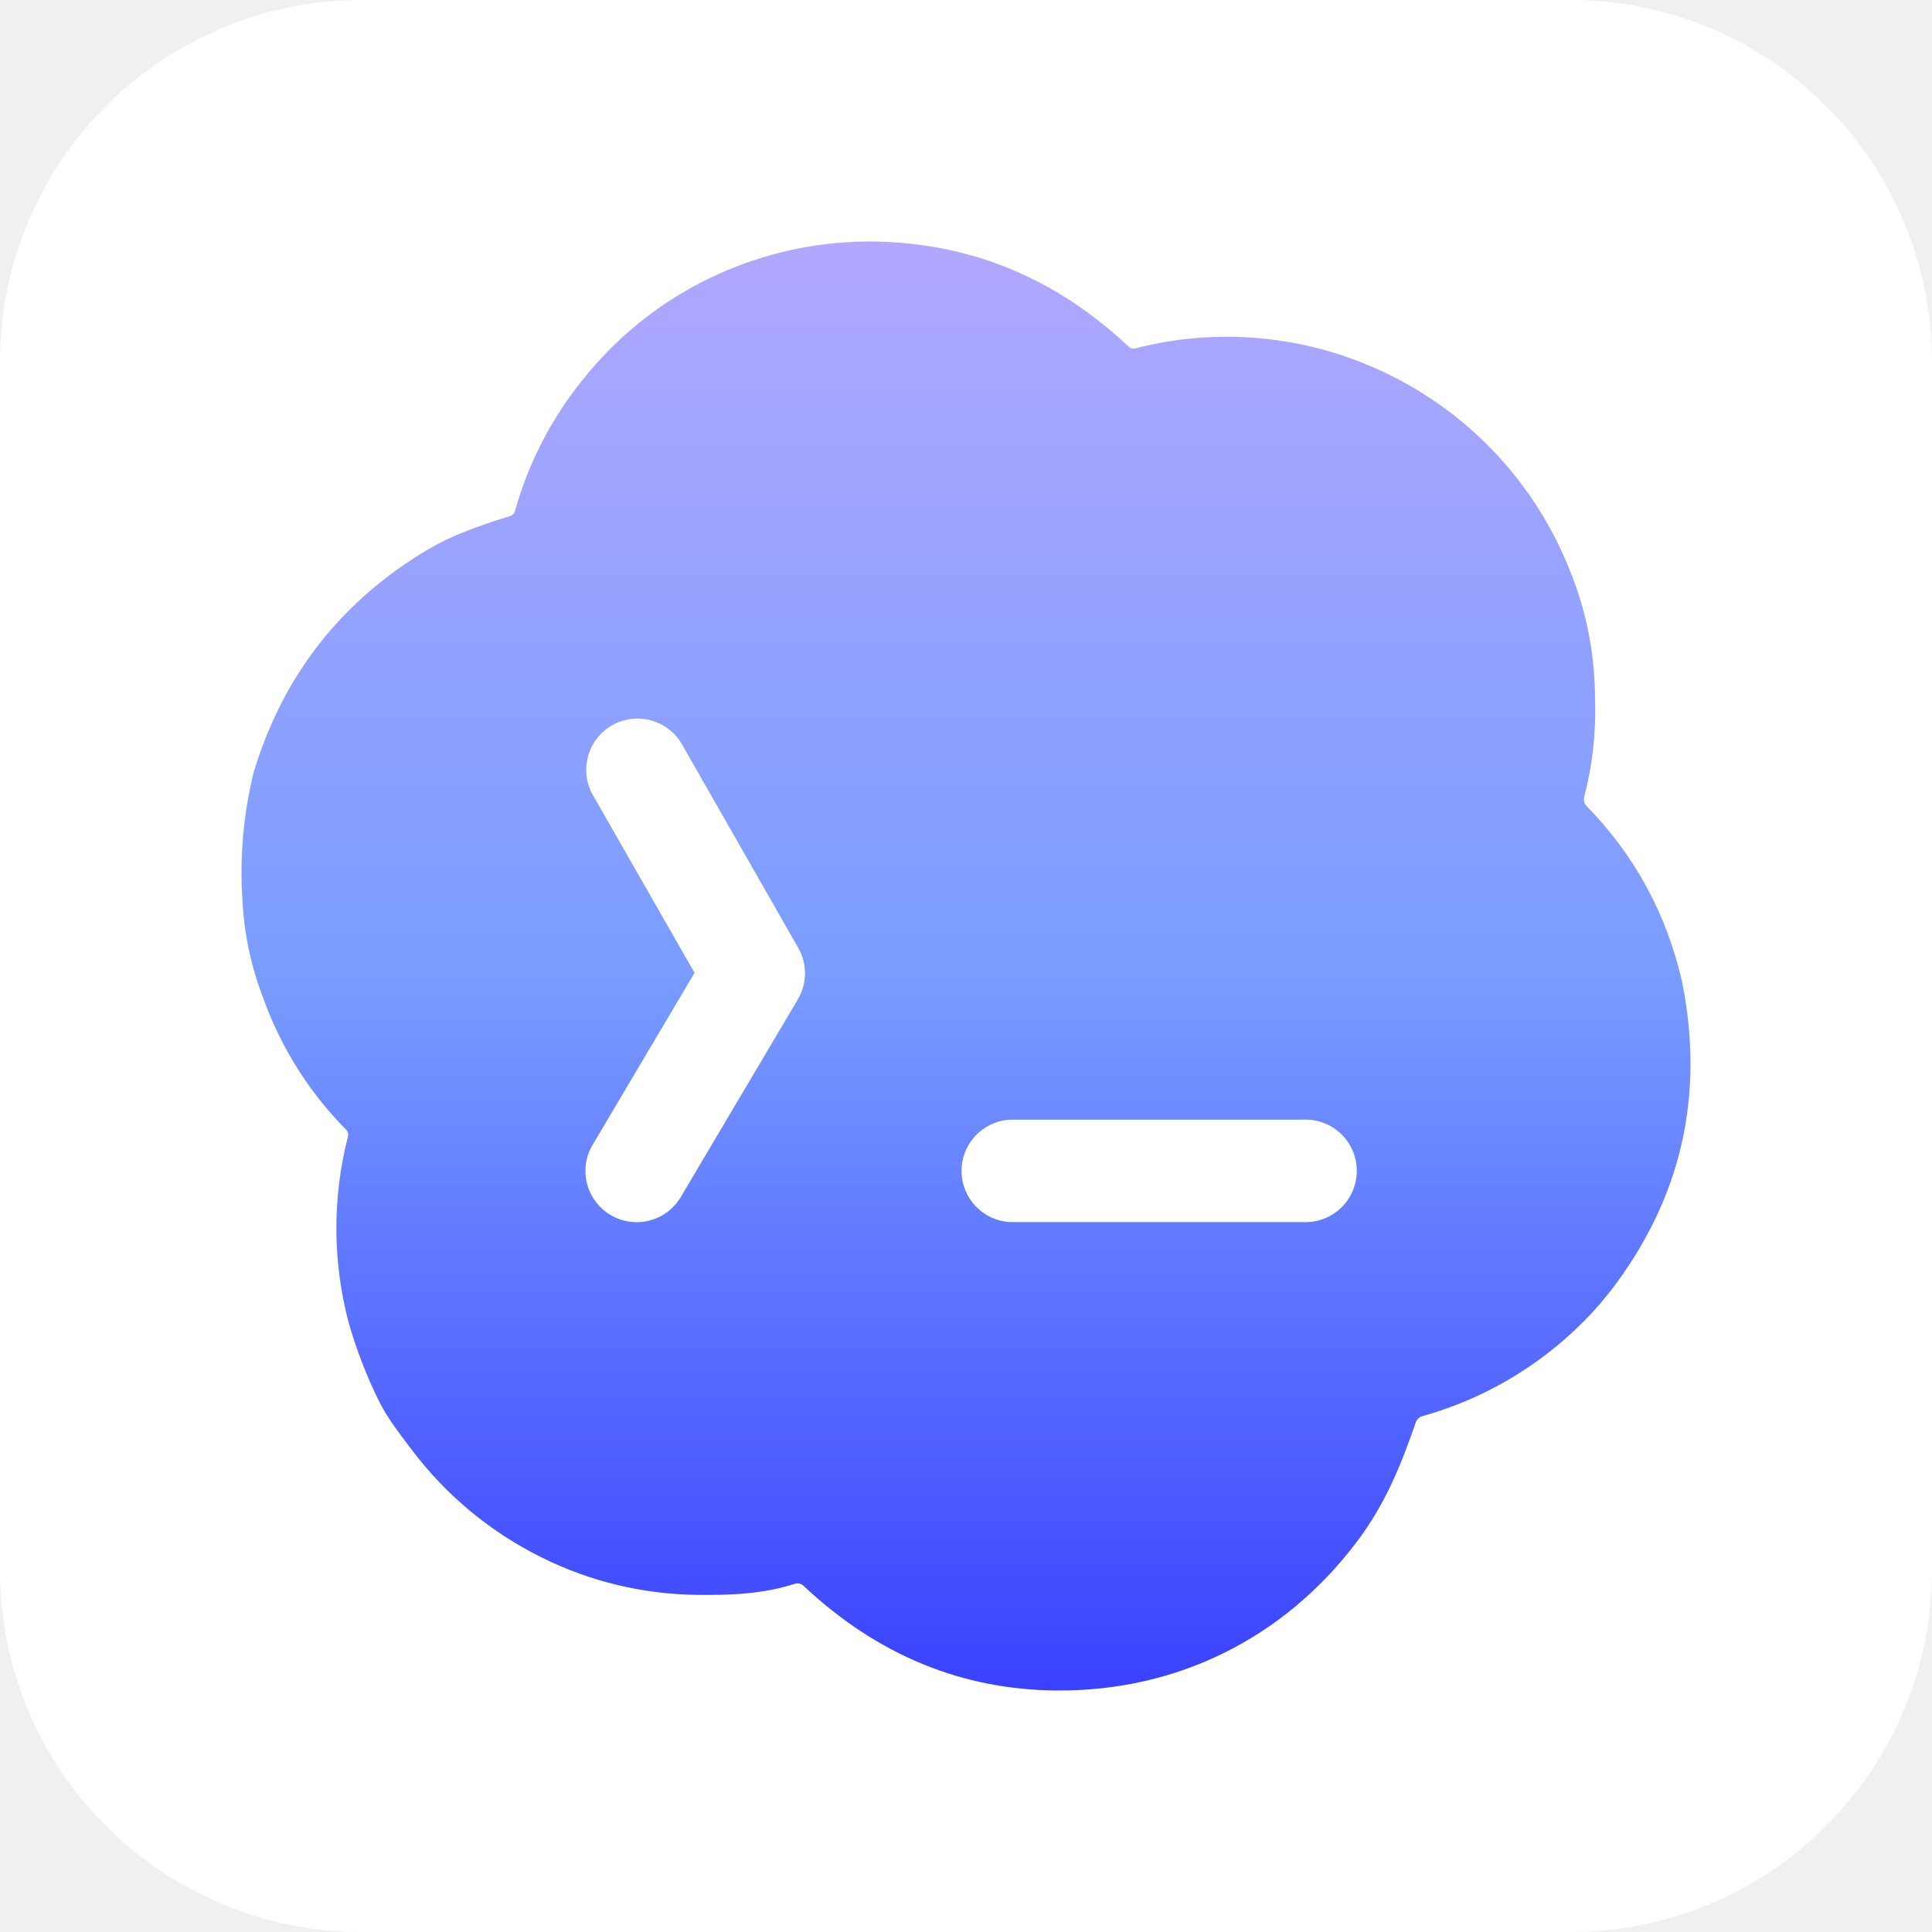
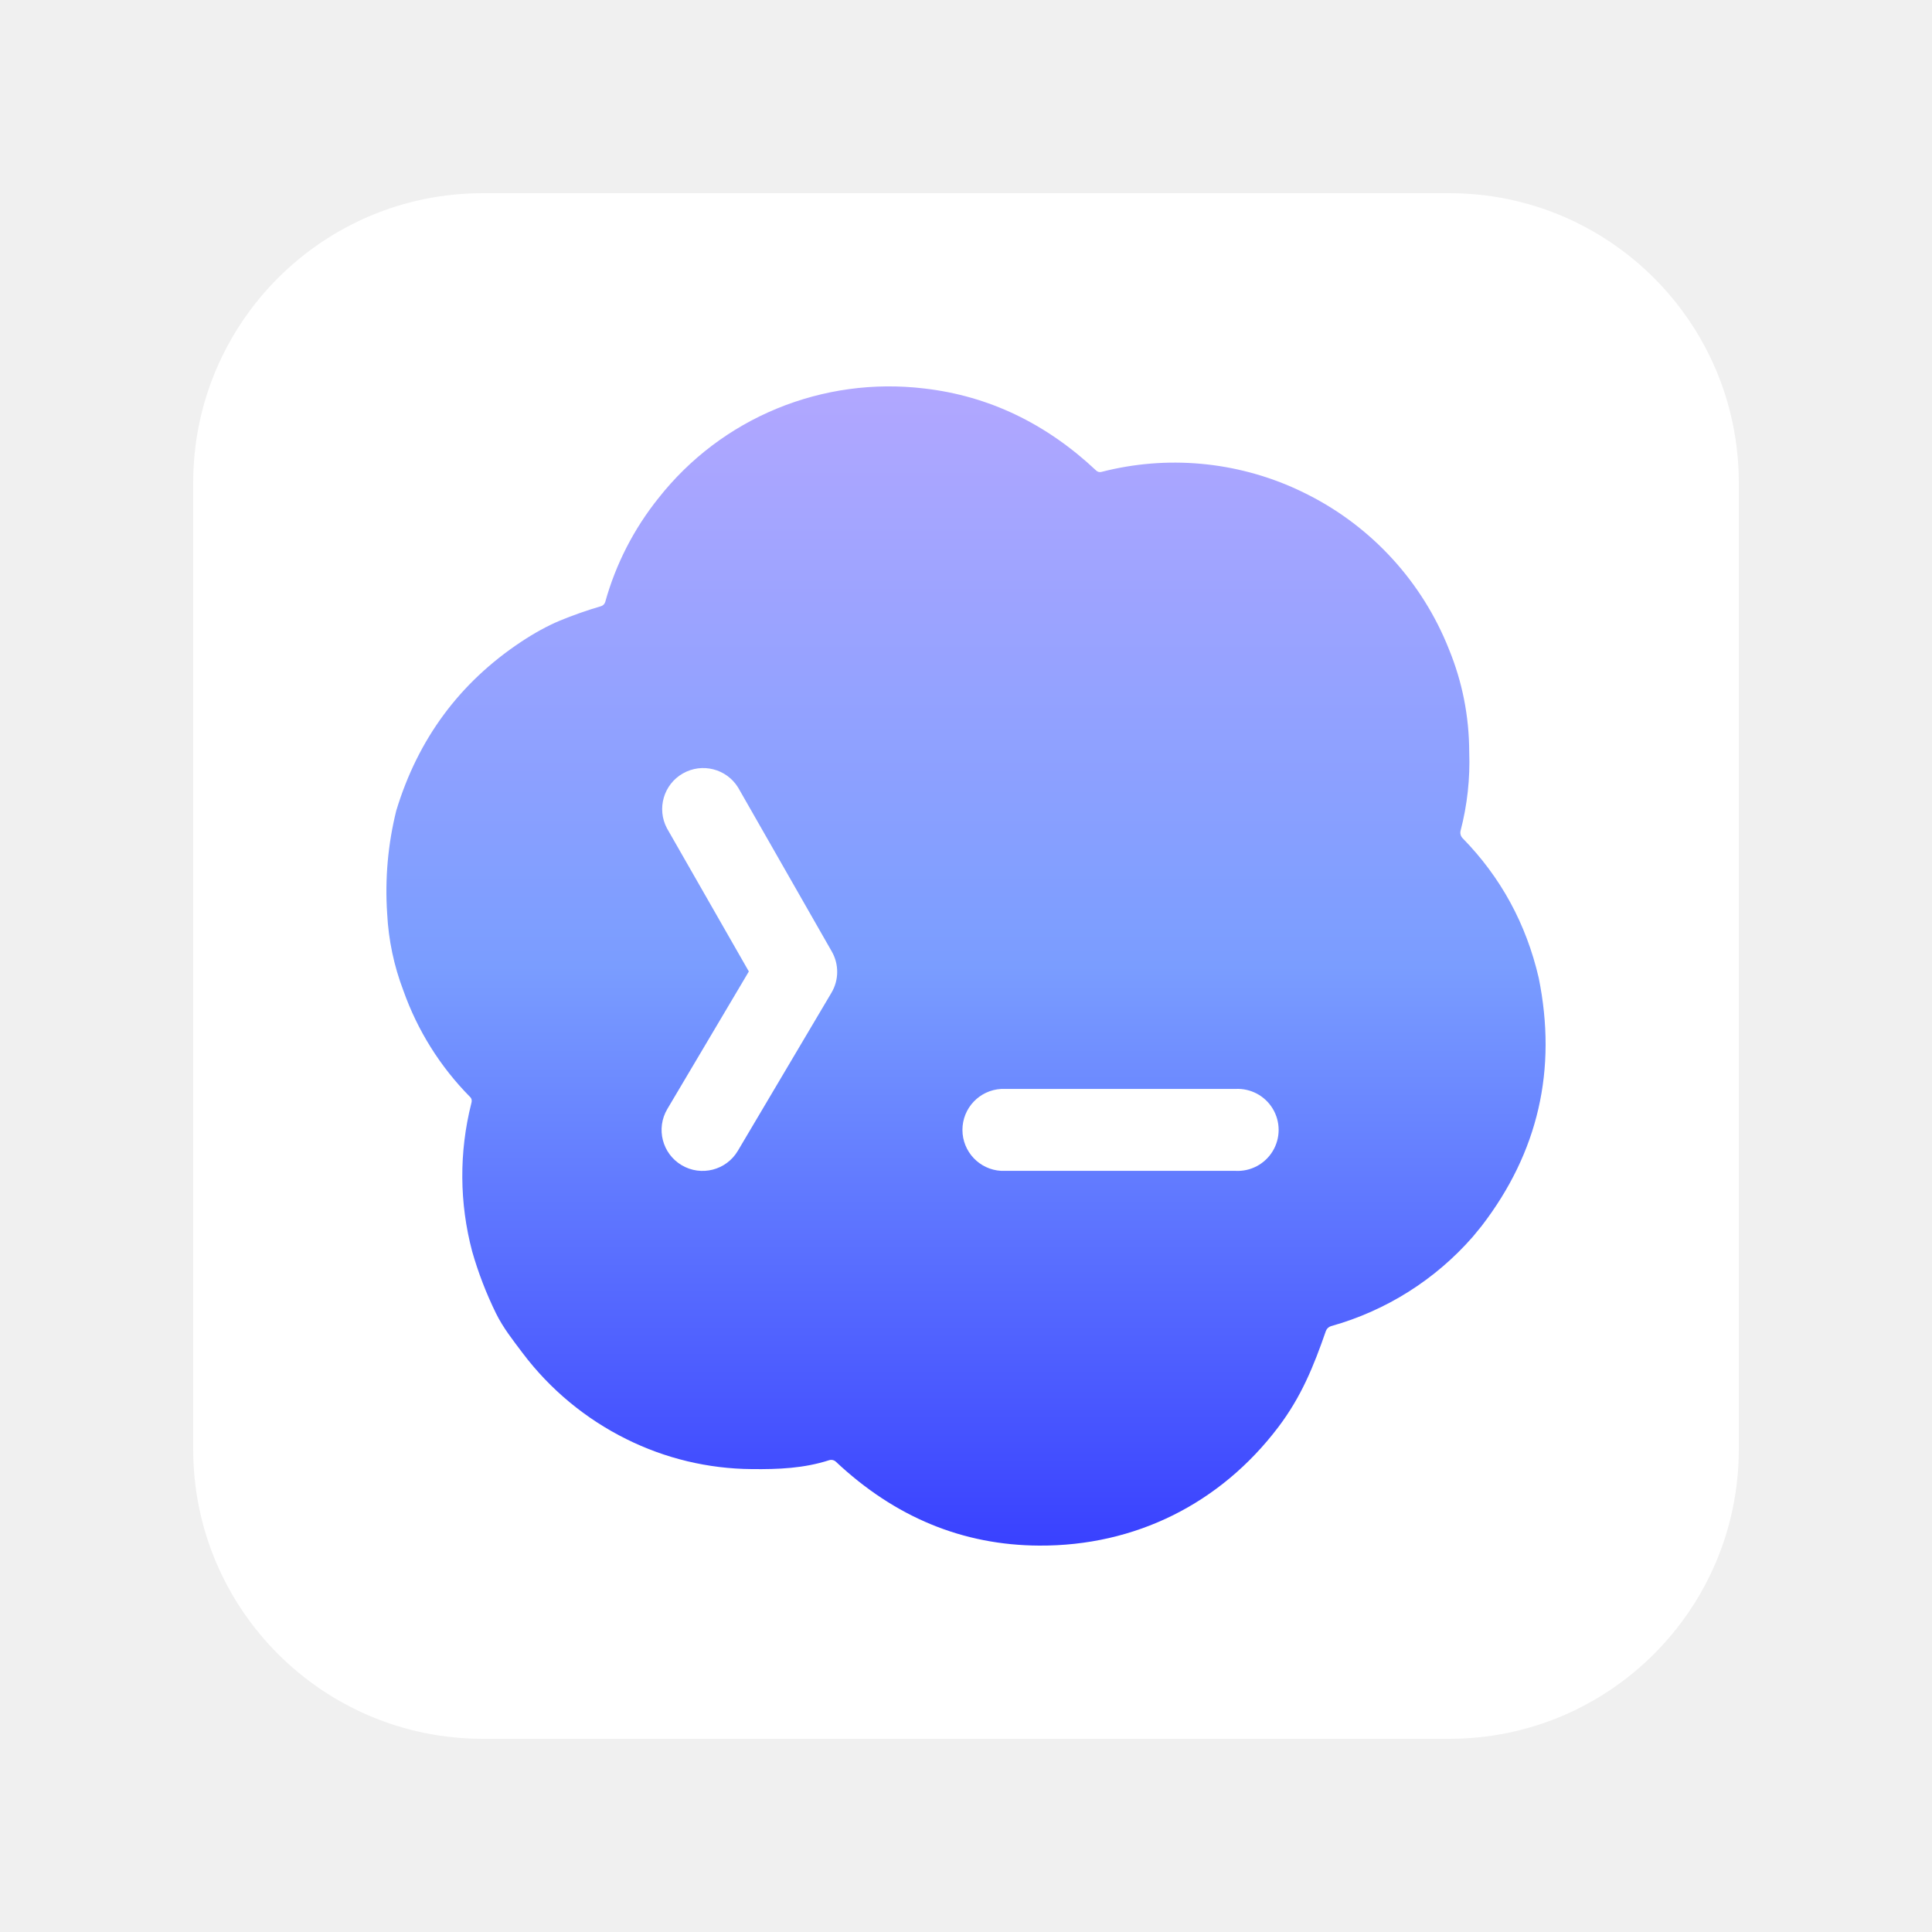
- <svg xmlns="http://www.w3.org/2000/svg" height="1em" style="flex:none;line-height:1" viewBox="0 0 24 24" width="1em">
+ <svg xmlns="http://www.w3.org/2000/svg" width="56" height="56" viewBox="-3 -3 30 30">
  <path d="M19.503 0H4.496A4.496 4.496 0 000 4.496v15.007A4.496 4.496 0 004.496 24h15.007A4.496 4.496 0 0024 19.503V4.496A4.496 4.496 0 0019.503 0z" fill="#fff" />
  <path d="M9.064 3.344a4.578 4.578 0 012.285-.312c1 .115 1.891.54 2.673 1.275.01.01.024.017.037.021a.09.09 0 00.043 0 4.55 4.55 0 013.046.275l.047.022.116.057a4.581 4.581 0 012.188 2.399c.209.51.313 1.041.315 1.595a4.24 4.24 0 01-.134 1.223.123.123 0 00.03.115c.594.607.988 1.33 1.183 2.17.289 1.425-.007 2.71-.887 3.854l-.136.166a4.548 4.548 0 01-2.201 1.388.123.123 0 00-.081.076c-.191.551-.383 1.023-.74 1.494-.9 1.187-2.222 1.846-3.711 1.838-1.187-.006-2.239-.44-3.157-1.302a.107.107 0 00-.105-.024c-.388.125-.78.143-1.204.138a4.441 4.441 0 01-1.945-.466 4.544 4.544 0 01-1.61-1.335c-.152-.202-.303-.392-.414-.617a5.81 5.81 0 01-.37-.961 4.582 4.582 0 01-.014-2.298.124.124 0 00.006-.056.085.085 0 00-.027-.048 4.467 4.467 0 01-1.034-1.651 3.896 3.896 0 01-.251-1.192 5.189 5.189 0 01.141-1.6c.337-1.112.982-1.985 1.933-2.618.212-.141.413-.251.601-.33.215-.089.43-.164.646-.227a.098.098 0 00.065-.066 4.51 4.51 0 01.829-1.615 4.535 4.535 0 011.837-1.388zm3.482 10.565a.637.637 0 000 1.272h3.636a.637.637 0 100-1.272h-3.636zM8.462 9.23a.637.637 0 00-1.106.631l1.272 2.224-1.266 2.136a.636.636 0 101.095.649l1.454-2.455a.636.636 0 00.005-.64L8.462 9.23z" fill="url(#lobe-icons-codex-_R_0_)" />
  <defs>
    <linearGradient gradientUnits="userSpaceOnUse" id="lobe-icons-codex-_R_0_" x1="12" x2="12" y1="3" y2="21">
      <stop stop-color="#B1A7FF" />
      <stop offset=".5" stop-color="#7A9DFF" />
      <stop offset="1" stop-color="#3941FF" />
    </linearGradient>
  </defs>
</svg>
